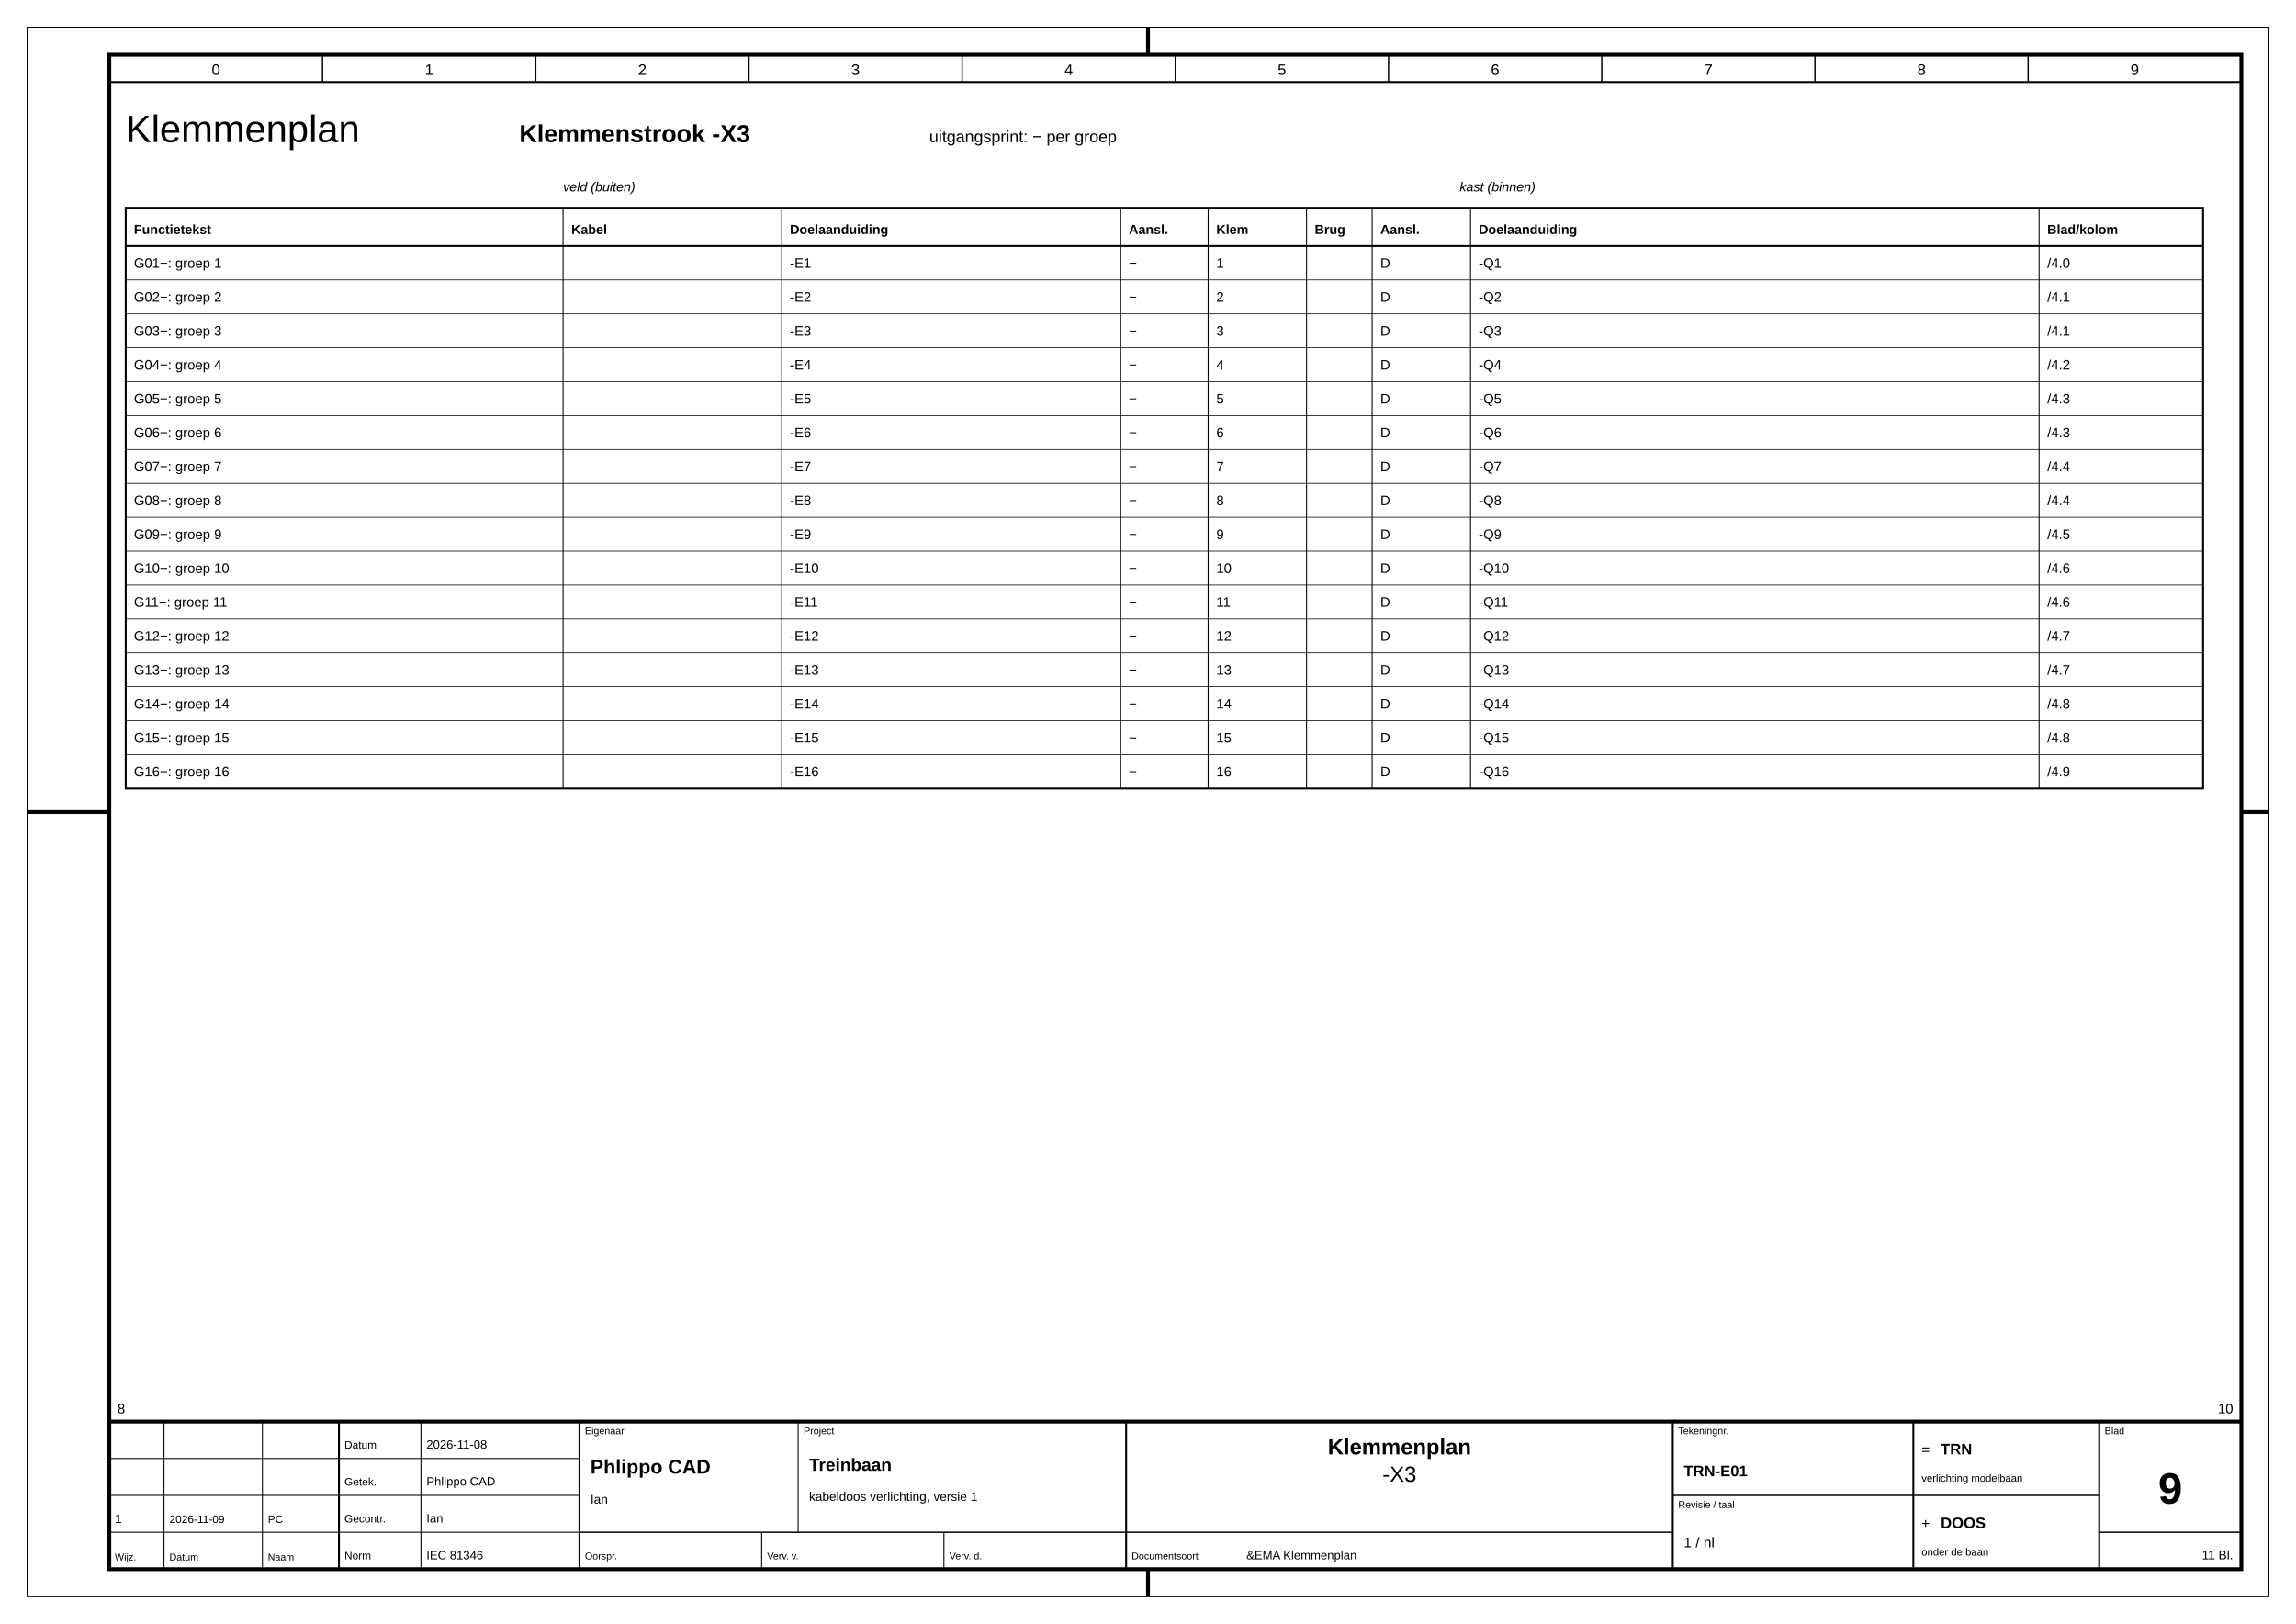
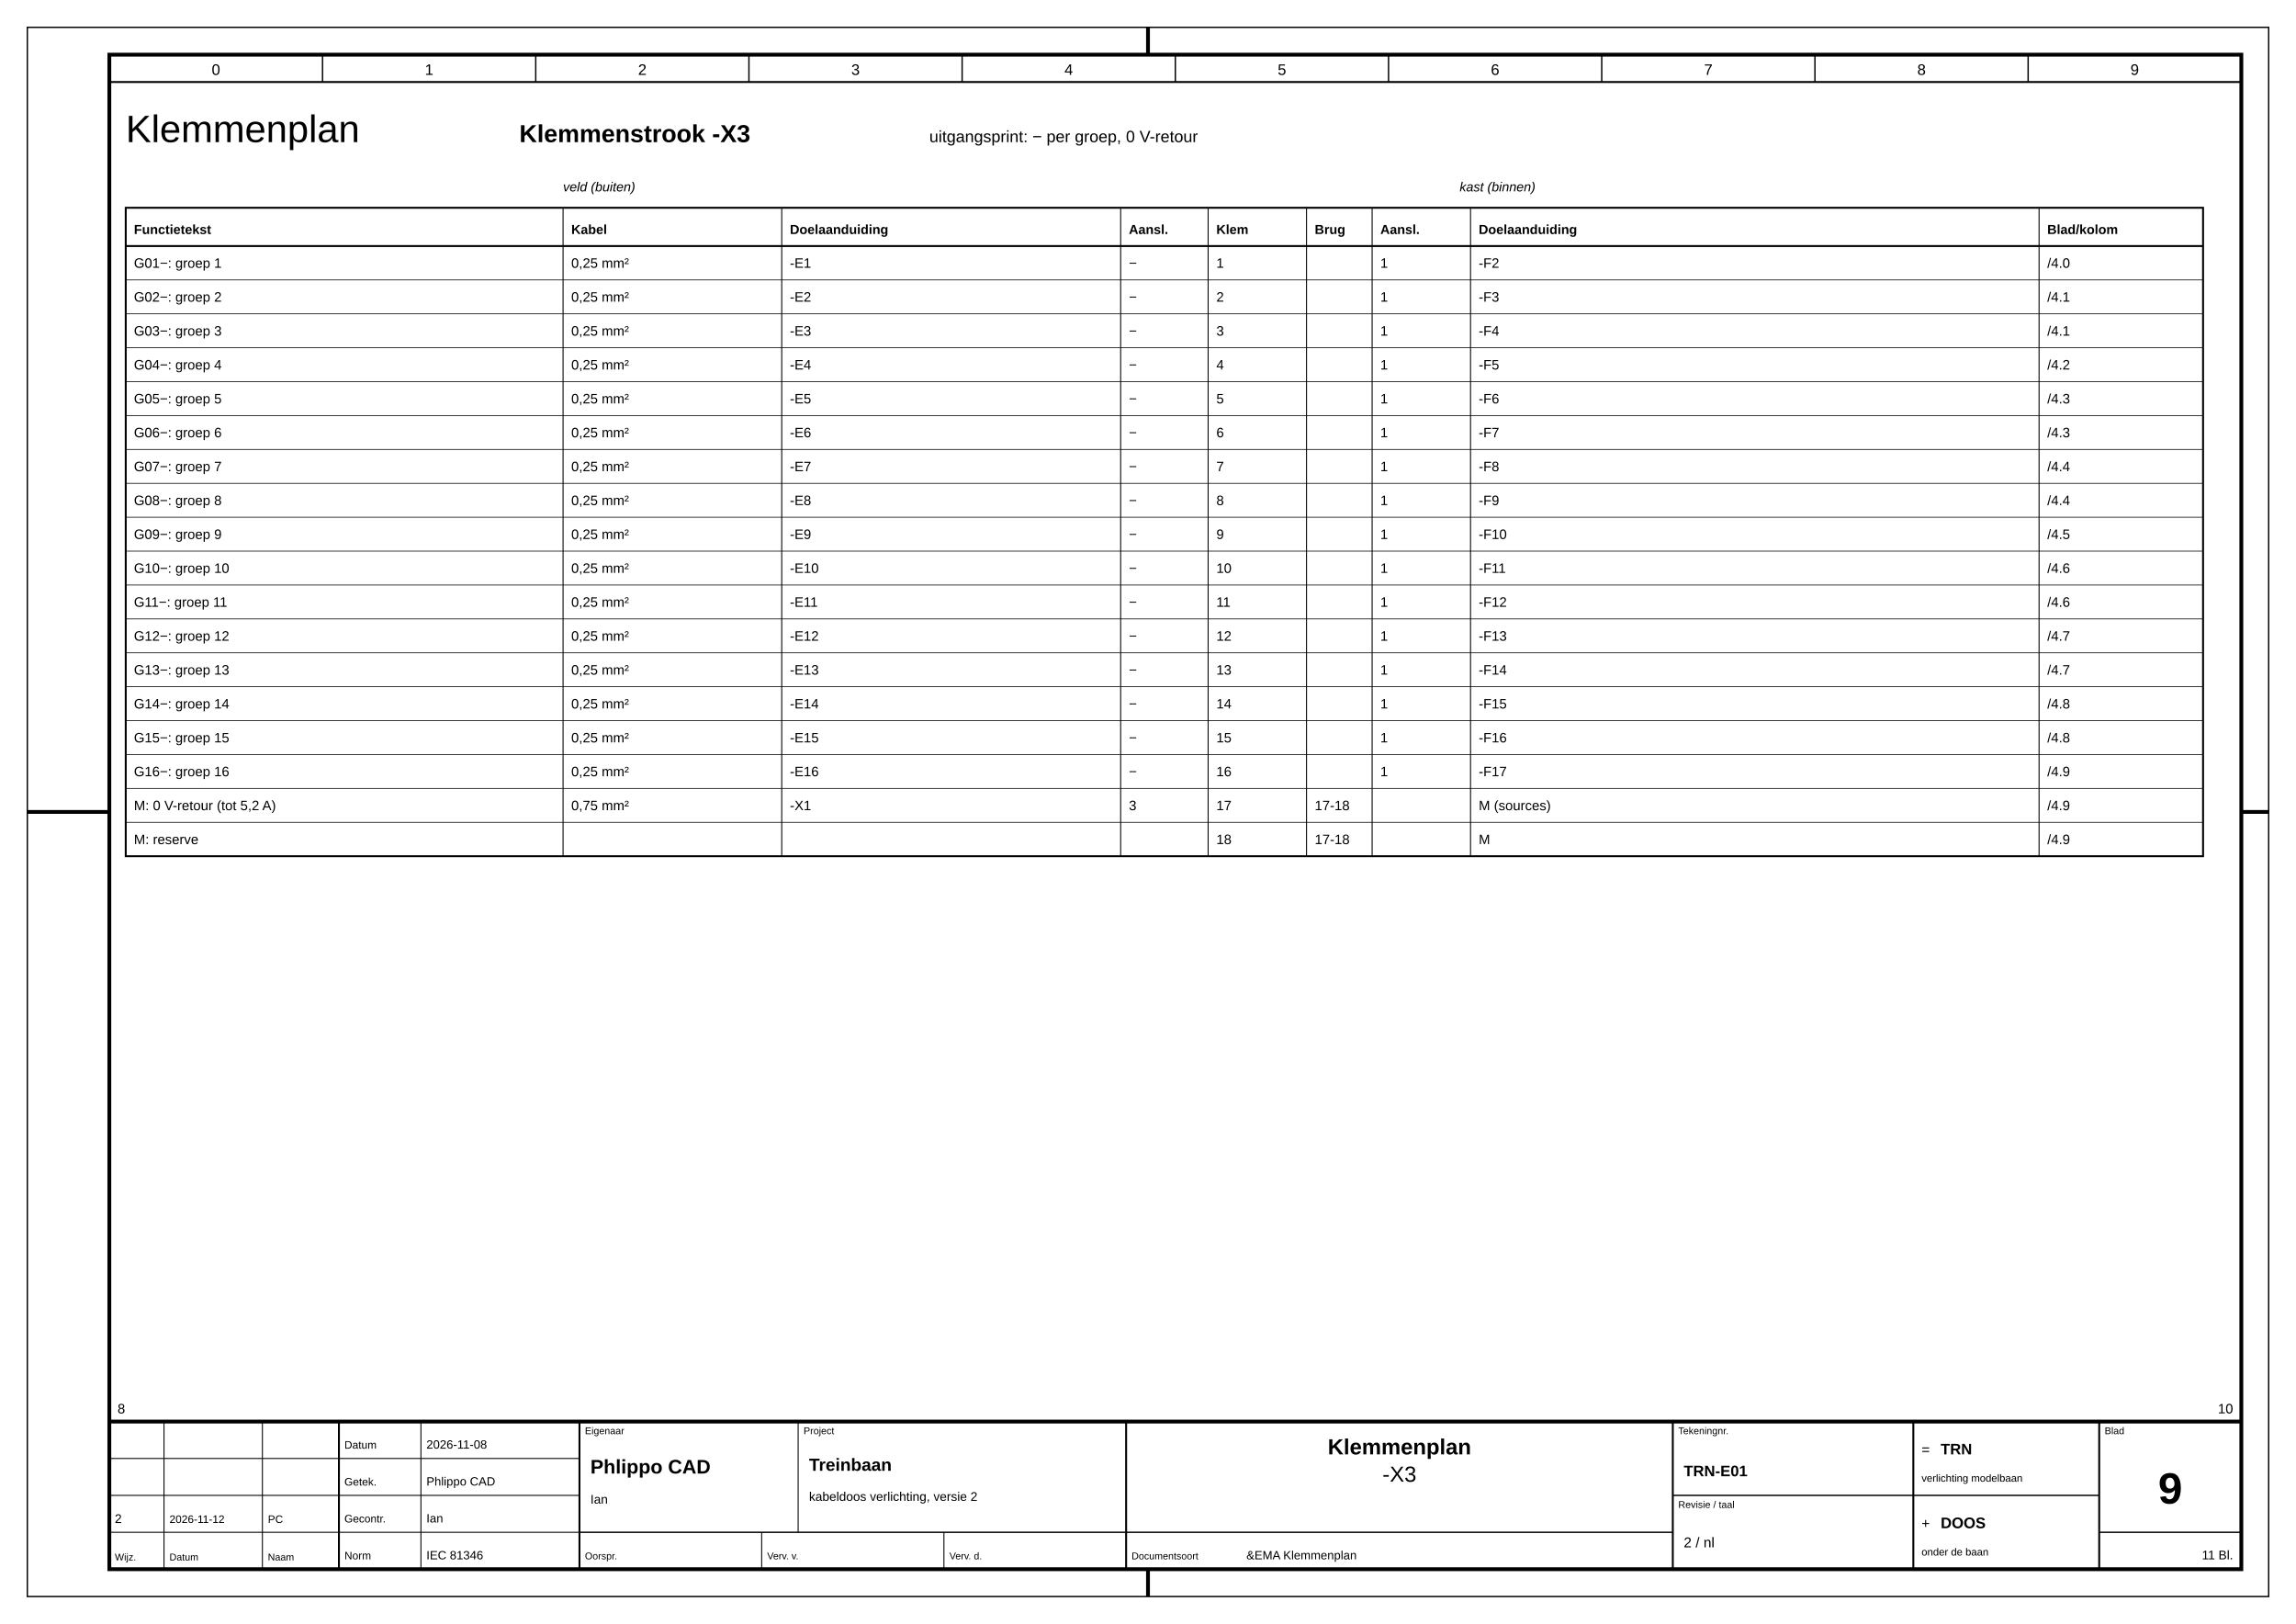
<svg xmlns="http://www.w3.org/2000/svg" viewBox="0 0 420 297" width="420mm" height="297mm" font-family="Arial, Helvetica, sans-serif">
  <rect width="420" height="297" fill="#fff" />
  <rect x="5" y="5" width="410" height="287" fill="none" stroke="#000" stroke-width="0.25" />
  <rect x="20" y="10" width="390" height="277" fill="none" stroke="#000" stroke-width="0.7" />
  <polyline points="210,5 210,10" fill="none" stroke="#000" stroke-width="0.7" />
  <polyline points="210,287 210,292" fill="none" stroke="#000" stroke-width="0.7" />
  <polyline points="5,148.5 20,148.5" fill="none" stroke="#000" stroke-width="0.7" />
  <polyline points="410,148.5 415,148.5" fill="none" stroke="#000" stroke-width="0.7" />
  <polyline points="20,15 410,15" fill="none" stroke="#000" stroke-width="0.35" />
  <text x="39.5" y="13.7" font-size="2.8" text-anchor="middle" fill="#000">0</text>
  <polyline points="59,10 59,15" fill="none" stroke="#000" stroke-width="0.25" />
  <text x="78.5" y="13.7" font-size="2.8" text-anchor="middle" fill="#000">1</text>
  <polyline points="98,10 98,15" fill="none" stroke="#000" stroke-width="0.25" />
  <text x="117.5" y="13.7" font-size="2.8" text-anchor="middle" fill="#000">2</text>
  <polyline points="137,10 137,15" fill="none" stroke="#000" stroke-width="0.25" />
  <text x="156.5" y="13.7" font-size="2.8" text-anchor="middle" fill="#000">3</text>
  <polyline points="176,10 176,15" fill="none" stroke="#000" stroke-width="0.25" />
  <text x="195.5" y="13.7" font-size="2.8" text-anchor="middle" fill="#000">4</text>
  <polyline points="215,10 215,15" fill="none" stroke="#000" stroke-width="0.25" />
  <text x="234.5" y="13.7" font-size="2.8" text-anchor="middle" fill="#000">5</text>
  <polyline points="254,10 254,15" fill="none" stroke="#000" stroke-width="0.25" />
  <text x="273.5" y="13.7" font-size="2.8" text-anchor="middle" fill="#000">6</text>
  <polyline points="293,10 293,15" fill="none" stroke="#000" stroke-width="0.25" />
  <text x="312.5" y="13.7" font-size="2.8" text-anchor="middle" fill="#000">7</text>
  <polyline points="332,10 332,15" fill="none" stroke="#000" stroke-width="0.25" />
  <text x="351.5" y="13.7" font-size="2.8" text-anchor="middle" fill="#000">8</text>
  <polyline points="371,10 371,15" fill="none" stroke="#000" stroke-width="0.25" />
  <text x="390.5" y="13.7" font-size="2.8" text-anchor="middle" fill="#000">9</text>
  <text x="21.5" y="258.5" font-size="2.5" text-anchor="start" fill="#000">8</text>
  <text x="408.5" y="258.5" font-size="2.5" text-anchor="end" fill="#000">10</text>
  <polyline points="20,260 410,260" fill="none" stroke="#000" stroke-width="0.7" />
  <polyline points="20,266.75 62,266.75" fill="none" stroke="#000" stroke-width="0.18" />
  <polyline points="20,273.5 62,273.5" fill="none" stroke="#000" stroke-width="0.18" />
  <polyline points="20,280.25 62,280.25" fill="none" stroke="#000" stroke-width="0.18" />
  <polyline points="30,260 30,287" fill="none" stroke="#000" stroke-width="0.18" />
  <polyline points="48,260 48,287" fill="none" stroke="#000" stroke-width="0.18" />
  <text x="21" y="285.4" font-size="1.8" text-anchor="start" fill="#000">Wijz.</text>
  <text x="31" y="285.4" font-size="1.8" text-anchor="start" fill="#000">Datum</text>
  <text x="49" y="285.4" font-size="1.8" text-anchor="start" fill="#000">Naam</text>
-   <text x="21" y="278.55" font-size="2.3" text-anchor="start" fill="#000">1</text>
-   <text x="31" y="278.55" font-size="2" text-anchor="start" fill="#000">2026-11-09</text>
+   <text x="21" y="278.55" font-size="2.3" text-anchor="start" fill="#000">2</text>
+   <text x="31" y="278.55" font-size="2" text-anchor="start" fill="#000">2026-11-12</text>
  <text x="49" y="278.55" font-size="2" text-anchor="start" fill="#000">PC</text>
  <polyline points="62,260 62,287" fill="none" stroke="#000" stroke-width="0.35" />
  <polyline points="62,266.75 106,266.75" fill="none" stroke="#000" stroke-width="0.18" />
  <polyline points="62,273.5 106,273.5" fill="none" stroke="#000" stroke-width="0.18" />
  <polyline points="62,280.25 106,280.25" fill="none" stroke="#000" stroke-width="0.18" />
  <polyline points="77,260 77,287" fill="none" stroke="#000" stroke-width="0.18" />
  <text x="63" y="264.95" font-size="2" text-anchor="start" fill="#000">Datum</text>
  <text x="78" y="264.95" font-size="2.2" text-anchor="start" fill="#000">2026-11-08</text>
  <text x="63" y="271.7" font-size="2" text-anchor="start" fill="#000">Getek.</text>
  <text x="78" y="271.7" font-size="2.2" text-anchor="start" fill="#000">Phlippo CAD</text>
  <text x="63" y="278.45" font-size="2" text-anchor="start" fill="#000">Gecontr.</text>
  <text x="78" y="278.45" font-size="2.2" text-anchor="start" fill="#000">Ian</text>
  <text x="63" y="285.2" font-size="2" text-anchor="start" fill="#000">Norm</text>
  <text x="78" y="285.2" font-size="2.2" text-anchor="start" fill="#000">IEC 81346</text>
  <polyline points="106,260 106,287" fill="none" stroke="#000" stroke-width="0.35" />
  <polyline points="106,280.25 206,280.25" fill="none" stroke="#000" stroke-width="0.25" />
  <polyline points="146,260 146,280.25" fill="none" stroke="#000" stroke-width="0.18" />
  <text x="107" y="262.3" font-size="1.8" text-anchor="start" fill="#000">Eigenaar</text>
  <text x="108" y="269.5" font-size="3.6" text-anchor="start" fill="#000" font-weight="700">Phlippo CAD</text>
  <text x="108" y="275" font-size="2.3" text-anchor="start" fill="#000">Ian</text>
  <text x="147" y="262.3" font-size="1.8" text-anchor="start" fill="#000">Project</text>
  <text x="148" y="269" font-size="3.2" text-anchor="start" fill="#000" font-weight="700">Treinbaan</text>
-   <text x="148" y="274.5" font-size="2.3" text-anchor="start" fill="#000">kabeldoos verlichting, versie 1</text>
+   <text x="148" y="274.5" font-size="2.3" text-anchor="start" fill="#000">kabeldoos verlichting, versie 2</text>
  <text x="107" y="285.2" font-size="1.8" text-anchor="start" fill="#000">Oorspr.</text>
  <text x="118" y="285.2" font-size="2" text-anchor="start" fill="#000" />
  <polyline points="139.33,280.25 139.33,287" fill="none" stroke="#000" stroke-width="0.18" />
  <text x="140.33" y="285.2" font-size="1.8" text-anchor="start" fill="#000">Verv. v.</text>
  <text x="151.33" y="285.2" font-size="2" text-anchor="start" fill="#000" />
  <polyline points="172.67,280.25 172.67,287" fill="none" stroke="#000" stroke-width="0.18" />
  <text x="173.67" y="285.2" font-size="1.8" text-anchor="start" fill="#000">Verv. d.</text>
  <text x="184.67" y="285.2" font-size="2" text-anchor="start" fill="#000" />
  <polyline points="206,260 206,287" fill="none" stroke="#000" stroke-width="0.35" />
  <polyline points="206,280.25 306,280.25" fill="none" stroke="#000" stroke-width="0.25" />
  <text x="256" y="266" font-size="4" text-anchor="middle" fill="#000" font-weight="700">Klemmenplan</text>
  <text x="256" y="271" font-size="4" text-anchor="middle" fill="#000">-X3</text>
  <text x="207" y="285.2" font-size="1.8" text-anchor="start" fill="#000">Documentsoort</text>
  <text x="228" y="285.2" font-size="2.2" text-anchor="start" fill="#000">&amp;EMA  Klemmenplan</text>
  <polyline points="306,260 306,287" fill="none" stroke="#000" stroke-width="0.35" />
  <polyline points="306,273.5 350,273.5" fill="none" stroke="#000" stroke-width="0.25" />
  <text x="307" y="262.3" font-size="1.8" text-anchor="start" fill="#000">Tekeningnr.</text>
  <text x="308" y="270" font-size="2.8" text-anchor="start" fill="#000" font-weight="700">TRN-E01</text>
  <text x="307" y="275.8" font-size="1.8" text-anchor="start" fill="#000">Revisie / taal</text>
-   <text x="308" y="283" font-size="2.6" text-anchor="start" fill="#000">1 / nl</text>
+   <text x="308" y="283" font-size="2.6" text-anchor="start" fill="#000">2 / nl</text>
  <polyline points="350,260 350,287" fill="none" stroke="#000" stroke-width="0.35" />
  <polyline points="350,273.5 384,273.5" fill="none" stroke="#000" stroke-width="0.25" />
  <text x="351.5" y="266" font-size="2.6" text-anchor="start" fill="#000">=</text>
  <text x="355" y="266" font-size="2.8" text-anchor="start" fill="#000" font-weight="700">TRN</text>
  <text x="351.5" y="271" font-size="1.9" text-anchor="start" fill="#000">verlichting modelbaan</text>
  <text x="351.5" y="279.5" font-size="2.6" text-anchor="start" fill="#000">+</text>
  <text x="355" y="279.5" font-size="2.8" text-anchor="start" fill="#000" font-weight="700">DOOS</text>
  <text x="351.5" y="284.5" font-size="1.9" text-anchor="start" fill="#000">onder de baan</text>
  <polyline points="384,260 384,287" fill="none" stroke="#000" stroke-width="0.35" />
  <polyline points="384,280.25 410,280.25" fill="none" stroke="#000" stroke-width="0.25" />
  <text x="385" y="262.3" font-size="1.8" text-anchor="start" fill="#000">Blad</text>
  <text x="397" y="275" font-size="8" text-anchor="middle" fill="#000" font-weight="700">9</text>
  <text x="408.5" y="285.2" font-size="2.3" text-anchor="end" fill="#000">11 Bl.</text>
  <text x="23" y="26" font-size="7" text-anchor="start" fill="#000">Klemmenplan</text>
  <text x="95" y="26" font-size="4.5" text-anchor="start" fill="#000" font-weight="700">Klemmenstrook -X3</text>
-   <text x="170" y="26" font-size="3" text-anchor="start" fill="#000">uitgangsprint: − per groep</text>
+   <text x="170" y="26" font-size="3" text-anchor="start" fill="#000">uitgangsprint: − per groep, 0 V-retour</text>
  <text x="103" y="35" font-size="2.4" text-anchor="start" fill="#000" font-style="italic">veld (buiten)</text>
  <text x="267" y="35" font-size="2.4" text-anchor="start" fill="#000" font-style="italic">kast (binnen)</text>
-   <rect x="23" y="38" width="380" height="106.2" fill="none" stroke="#000" stroke-width="0.35" />
+   <rect x="23" y="38" width="380" height="118.6" fill="none" stroke="#000" stroke-width="0.35" />
  <polyline points="23,45 403,45" fill="none" stroke="#000" stroke-width="0.35" />
  <text x="24.5" y="42.8" font-size="2.4" text-anchor="start" fill="#000" font-weight="700">Functietekst</text>
  <text x="104.5" y="42.8" font-size="2.4" text-anchor="start" fill="#000" font-weight="700">Kabel</text>
-   <polyline points="103,38 103,144.2" fill="none" stroke="#000" stroke-width="0.18" />
+   <polyline points="103,38 103,156.6" fill="none" stroke="#000" stroke-width="0.18" />
  <text x="144.5" y="42.8" font-size="2.4" text-anchor="start" fill="#000" font-weight="700">Doelaanduiding</text>
-   <polyline points="143,38 143,144.2" fill="none" stroke="#000" stroke-width="0.18" />
+   <polyline points="143,38 143,156.6" fill="none" stroke="#000" stroke-width="0.18" />
  <text x="206.5" y="42.8" font-size="2.4" text-anchor="start" fill="#000" font-weight="700">Aansl.</text>
-   <polyline points="205,38 205,144.2" fill="none" stroke="#000" stroke-width="0.18" />
+   <polyline points="205,38 205,156.6" fill="none" stroke="#000" stroke-width="0.18" />
  <text x="222.5" y="42.8" font-size="2.4" text-anchor="start" fill="#000" font-weight="700">Klem</text>
-   <polyline points="221,38 221,144.2" fill="none" stroke="#000" stroke-width="0.18" />
+   <polyline points="221,38 221,156.6" fill="none" stroke="#000" stroke-width="0.18" />
  <text x="240.5" y="42.8" font-size="2.4" text-anchor="start" fill="#000" font-weight="700">Brug</text>
-   <polyline points="239,38 239,144.2" fill="none" stroke="#000" stroke-width="0.18" />
+   <polyline points="239,38 239,156.6" fill="none" stroke="#000" stroke-width="0.18" />
  <text x="252.5" y="42.8" font-size="2.4" text-anchor="start" fill="#000" font-weight="700">Aansl.</text>
-   <polyline points="251,38 251,144.2" fill="none" stroke="#000" stroke-width="0.18" />
+   <polyline points="251,38 251,156.6" fill="none" stroke="#000" stroke-width="0.18" />
  <text x="270.5" y="42.8" font-size="2.4" text-anchor="start" fill="#000" font-weight="700">Doelaanduiding</text>
-   <polyline points="269,38 269,144.2" fill="none" stroke="#000" stroke-width="0.18" />
+   <polyline points="269,38 269,156.6" fill="none" stroke="#000" stroke-width="0.18" />
  <text x="374.5" y="42.8" font-size="2.4" text-anchor="start" fill="#000" font-weight="700">Blad/kolom</text>
-   <polyline points="373,38 373,144.2" fill="none" stroke="#000" stroke-width="0.18" />
+   <polyline points="373,38 373,156.6" fill="none" stroke="#000" stroke-width="0.18" />
  <polyline points="23,51.2 403,51.2" fill="none" stroke="#000" stroke-width="0.13" />
  <text x="24.5" y="48.98" font-size="2.5" text-anchor="start" fill="#000">G01−: groep 1</text>
-   <text x="104.5" y="48.98" font-size="2.5" text-anchor="start" fill="#000" />
+   <text x="104.5" y="48.98" font-size="2.5" text-anchor="start" fill="#000">0,25 mm²</text>
  <text x="144.5" y="48.98" font-size="2.5" text-anchor="start" fill="#000">-E1</text>
  <text x="206.5" y="48.98" font-size="2.5" text-anchor="start" fill="#000">−</text>
  <text x="222.5" y="48.98" font-size="2.5" text-anchor="start" fill="#000">1</text>
  <text x="240.5" y="48.98" font-size="2.5" text-anchor="start" fill="#000" />
-   <text x="252.5" y="48.98" font-size="2.5" text-anchor="start" fill="#000">D</text>
-   <text x="270.5" y="48.98" font-size="2.5" text-anchor="start" fill="#000">-Q1</text>
+   <text x="252.5" y="48.98" font-size="2.5" text-anchor="start" fill="#000">1</text>
+   <text x="270.5" y="48.98" font-size="2.5" text-anchor="start" fill="#000">-F2</text>
  <text x="374.5" y="48.98" font-size="2.5" text-anchor="start" fill="#000">/4.0</text>
  <polyline points="23,57.4 403,57.4" fill="none" stroke="#000" stroke-width="0.13" />
  <text x="24.5" y="55.17" font-size="2.5" text-anchor="start" fill="#000">G02−: groep 2</text>
-   <text x="104.5" y="55.17" font-size="2.5" text-anchor="start" fill="#000" />
+   <text x="104.5" y="55.17" font-size="2.5" text-anchor="start" fill="#000">0,25 mm²</text>
  <text x="144.5" y="55.17" font-size="2.5" text-anchor="start" fill="#000">-E2</text>
  <text x="206.5" y="55.17" font-size="2.5" text-anchor="start" fill="#000">−</text>
  <text x="222.5" y="55.17" font-size="2.5" text-anchor="start" fill="#000">2</text>
  <text x="240.5" y="55.17" font-size="2.5" text-anchor="start" fill="#000" />
-   <text x="252.5" y="55.17" font-size="2.5" text-anchor="start" fill="#000">D</text>
-   <text x="270.5" y="55.17" font-size="2.5" text-anchor="start" fill="#000">-Q2</text>
+   <text x="252.5" y="55.17" font-size="2.5" text-anchor="start" fill="#000">1</text>
+   <text x="270.5" y="55.17" font-size="2.5" text-anchor="start" fill="#000">-F3</text>
  <text x="374.5" y="55.17" font-size="2.5" text-anchor="start" fill="#000">/4.1</text>
  <polyline points="23,63.6 403,63.6" fill="none" stroke="#000" stroke-width="0.13" />
  <text x="24.5" y="61.38" font-size="2.5" text-anchor="start" fill="#000">G03−: groep 3</text>
-   <text x="104.5" y="61.38" font-size="2.5" text-anchor="start" fill="#000" />
+   <text x="104.5" y="61.38" font-size="2.5" text-anchor="start" fill="#000">0,25 mm²</text>
  <text x="144.5" y="61.38" font-size="2.5" text-anchor="start" fill="#000">-E3</text>
  <text x="206.5" y="61.38" font-size="2.5" text-anchor="start" fill="#000">−</text>
  <text x="222.5" y="61.38" font-size="2.5" text-anchor="start" fill="#000">3</text>
  <text x="240.5" y="61.38" font-size="2.5" text-anchor="start" fill="#000" />
-   <text x="252.5" y="61.38" font-size="2.5" text-anchor="start" fill="#000">D</text>
-   <text x="270.5" y="61.38" font-size="2.5" text-anchor="start" fill="#000">-Q3</text>
+   <text x="252.5" y="61.38" font-size="2.5" text-anchor="start" fill="#000">1</text>
+   <text x="270.5" y="61.38" font-size="2.5" text-anchor="start" fill="#000">-F4</text>
  <text x="374.5" y="61.38" font-size="2.5" text-anchor="start" fill="#000">/4.1</text>
  <polyline points="23,69.8 403,69.8" fill="none" stroke="#000" stroke-width="0.13" />
  <text x="24.5" y="67.58" font-size="2.5" text-anchor="start" fill="#000">G04−: groep 4</text>
-   <text x="104.5" y="67.58" font-size="2.5" text-anchor="start" fill="#000" />
+   <text x="104.5" y="67.58" font-size="2.5" text-anchor="start" fill="#000">0,25 mm²</text>
  <text x="144.5" y="67.58" font-size="2.5" text-anchor="start" fill="#000">-E4</text>
  <text x="206.5" y="67.58" font-size="2.5" text-anchor="start" fill="#000">−</text>
  <text x="222.5" y="67.58" font-size="2.5" text-anchor="start" fill="#000">4</text>
  <text x="240.5" y="67.58" font-size="2.5" text-anchor="start" fill="#000" />
-   <text x="252.5" y="67.58" font-size="2.5" text-anchor="start" fill="#000">D</text>
-   <text x="270.5" y="67.58" font-size="2.5" text-anchor="start" fill="#000">-Q4</text>
+   <text x="252.5" y="67.58" font-size="2.5" text-anchor="start" fill="#000">1</text>
+   <text x="270.5" y="67.58" font-size="2.5" text-anchor="start" fill="#000">-F5</text>
  <text x="374.5" y="67.58" font-size="2.5" text-anchor="start" fill="#000">/4.2</text>
  <polyline points="23,76 403,76" fill="none" stroke="#000" stroke-width="0.13" />
  <text x="24.5" y="73.78" font-size="2.5" text-anchor="start" fill="#000">G05−: groep 5</text>
-   <text x="104.5" y="73.78" font-size="2.5" text-anchor="start" fill="#000" />
+   <text x="104.5" y="73.78" font-size="2.5" text-anchor="start" fill="#000">0,25 mm²</text>
  <text x="144.5" y="73.78" font-size="2.5" text-anchor="start" fill="#000">-E5</text>
  <text x="206.5" y="73.78" font-size="2.5" text-anchor="start" fill="#000">−</text>
  <text x="222.5" y="73.78" font-size="2.5" text-anchor="start" fill="#000">5</text>
  <text x="240.5" y="73.78" font-size="2.5" text-anchor="start" fill="#000" />
-   <text x="252.5" y="73.78" font-size="2.5" text-anchor="start" fill="#000">D</text>
-   <text x="270.5" y="73.78" font-size="2.5" text-anchor="start" fill="#000">-Q5</text>
+   <text x="252.5" y="73.78" font-size="2.5" text-anchor="start" fill="#000">1</text>
+   <text x="270.5" y="73.78" font-size="2.5" text-anchor="start" fill="#000">-F6</text>
  <text x="374.5" y="73.78" font-size="2.5" text-anchor="start" fill="#000">/4.3</text>
  <polyline points="23,82.2 403,82.2" fill="none" stroke="#000" stroke-width="0.13" />
  <text x="24.5" y="79.98" font-size="2.5" text-anchor="start" fill="#000">G06−: groep 6</text>
-   <text x="104.5" y="79.98" font-size="2.5" text-anchor="start" fill="#000" />
+   <text x="104.5" y="79.98" font-size="2.5" text-anchor="start" fill="#000">0,25 mm²</text>
  <text x="144.5" y="79.98" font-size="2.5" text-anchor="start" fill="#000">-E6</text>
  <text x="206.5" y="79.98" font-size="2.5" text-anchor="start" fill="#000">−</text>
  <text x="222.5" y="79.98" font-size="2.5" text-anchor="start" fill="#000">6</text>
  <text x="240.5" y="79.98" font-size="2.5" text-anchor="start" fill="#000" />
-   <text x="252.5" y="79.98" font-size="2.5" text-anchor="start" fill="#000">D</text>
-   <text x="270.5" y="79.98" font-size="2.5" text-anchor="start" fill="#000">-Q6</text>
+   <text x="252.5" y="79.98" font-size="2.5" text-anchor="start" fill="#000">1</text>
+   <text x="270.5" y="79.98" font-size="2.5" text-anchor="start" fill="#000">-F7</text>
  <text x="374.5" y="79.98" font-size="2.5" text-anchor="start" fill="#000">/4.3</text>
  <polyline points="23,88.4 403,88.4" fill="none" stroke="#000" stroke-width="0.13" />
  <text x="24.5" y="86.18" font-size="2.5" text-anchor="start" fill="#000">G07−: groep 7</text>
-   <text x="104.5" y="86.18" font-size="2.5" text-anchor="start" fill="#000" />
+   <text x="104.5" y="86.18" font-size="2.5" text-anchor="start" fill="#000">0,25 mm²</text>
  <text x="144.5" y="86.18" font-size="2.5" text-anchor="start" fill="#000">-E7</text>
  <text x="206.5" y="86.18" font-size="2.5" text-anchor="start" fill="#000">−</text>
  <text x="222.5" y="86.18" font-size="2.5" text-anchor="start" fill="#000">7</text>
  <text x="240.5" y="86.18" font-size="2.5" text-anchor="start" fill="#000" />
-   <text x="252.5" y="86.18" font-size="2.5" text-anchor="start" fill="#000">D</text>
-   <text x="270.5" y="86.18" font-size="2.5" text-anchor="start" fill="#000">-Q7</text>
+   <text x="252.5" y="86.18" font-size="2.5" text-anchor="start" fill="#000">1</text>
+   <text x="270.5" y="86.18" font-size="2.5" text-anchor="start" fill="#000">-F8</text>
  <text x="374.5" y="86.18" font-size="2.5" text-anchor="start" fill="#000">/4.4</text>
  <polyline points="23,94.6 403,94.6" fill="none" stroke="#000" stroke-width="0.13" />
  <text x="24.5" y="92.38" font-size="2.5" text-anchor="start" fill="#000">G08−: groep 8</text>
-   <text x="104.5" y="92.38" font-size="2.5" text-anchor="start" fill="#000" />
+   <text x="104.5" y="92.38" font-size="2.5" text-anchor="start" fill="#000">0,25 mm²</text>
  <text x="144.5" y="92.38" font-size="2.5" text-anchor="start" fill="#000">-E8</text>
  <text x="206.5" y="92.38" font-size="2.5" text-anchor="start" fill="#000">−</text>
  <text x="222.5" y="92.38" font-size="2.5" text-anchor="start" fill="#000">8</text>
  <text x="240.5" y="92.38" font-size="2.5" text-anchor="start" fill="#000" />
-   <text x="252.5" y="92.38" font-size="2.5" text-anchor="start" fill="#000">D</text>
-   <text x="270.5" y="92.38" font-size="2.5" text-anchor="start" fill="#000">-Q8</text>
+   <text x="252.5" y="92.38" font-size="2.5" text-anchor="start" fill="#000">1</text>
+   <text x="270.5" y="92.38" font-size="2.5" text-anchor="start" fill="#000">-F9</text>
  <text x="374.5" y="92.38" font-size="2.5" text-anchor="start" fill="#000">/4.4</text>
  <polyline points="23,100.8 403,100.8" fill="none" stroke="#000" stroke-width="0.13" />
  <text x="24.5" y="98.58" font-size="2.5" text-anchor="start" fill="#000">G09−: groep 9</text>
-   <text x="104.5" y="98.58" font-size="2.5" text-anchor="start" fill="#000" />
+   <text x="104.5" y="98.58" font-size="2.5" text-anchor="start" fill="#000">0,25 mm²</text>
  <text x="144.5" y="98.58" font-size="2.5" text-anchor="start" fill="#000">-E9</text>
  <text x="206.5" y="98.58" font-size="2.5" text-anchor="start" fill="#000">−</text>
  <text x="222.5" y="98.58" font-size="2.5" text-anchor="start" fill="#000">9</text>
  <text x="240.5" y="98.58" font-size="2.5" text-anchor="start" fill="#000" />
-   <text x="252.5" y="98.58" font-size="2.5" text-anchor="start" fill="#000">D</text>
-   <text x="270.5" y="98.58" font-size="2.5" text-anchor="start" fill="#000">-Q9</text>
+   <text x="252.5" y="98.58" font-size="2.5" text-anchor="start" fill="#000">1</text>
+   <text x="270.5" y="98.58" font-size="2.5" text-anchor="start" fill="#000">-F10</text>
  <text x="374.5" y="98.58" font-size="2.5" text-anchor="start" fill="#000">/4.5</text>
  <polyline points="23,107 403,107" fill="none" stroke="#000" stroke-width="0.13" />
  <text x="24.5" y="104.78" font-size="2.5" text-anchor="start" fill="#000">G10−: groep 10</text>
-   <text x="104.5" y="104.78" font-size="2.5" text-anchor="start" fill="#000" />
+   <text x="104.5" y="104.78" font-size="2.5" text-anchor="start" fill="#000">0,25 mm²</text>
  <text x="144.5" y="104.78" font-size="2.5" text-anchor="start" fill="#000">-E10</text>
  <text x="206.5" y="104.78" font-size="2.5" text-anchor="start" fill="#000">−</text>
  <text x="222.5" y="104.78" font-size="2.5" text-anchor="start" fill="#000">10</text>
  <text x="240.5" y="104.78" font-size="2.5" text-anchor="start" fill="#000" />
-   <text x="252.5" y="104.78" font-size="2.5" text-anchor="start" fill="#000">D</text>
-   <text x="270.5" y="104.78" font-size="2.5" text-anchor="start" fill="#000">-Q10</text>
+   <text x="252.5" y="104.78" font-size="2.5" text-anchor="start" fill="#000">1</text>
+   <text x="270.5" y="104.78" font-size="2.5" text-anchor="start" fill="#000">-F11</text>
  <text x="374.5" y="104.78" font-size="2.5" text-anchor="start" fill="#000">/4.6</text>
  <polyline points="23,113.2 403,113.2" fill="none" stroke="#000" stroke-width="0.13" />
  <text x="24.5" y="110.98" font-size="2.5" text-anchor="start" fill="#000">G11−: groep 11</text>
-   <text x="104.5" y="110.98" font-size="2.5" text-anchor="start" fill="#000" />
+   <text x="104.5" y="110.98" font-size="2.5" text-anchor="start" fill="#000">0,25 mm²</text>
  <text x="144.5" y="110.98" font-size="2.5" text-anchor="start" fill="#000">-E11</text>
  <text x="206.5" y="110.98" font-size="2.5" text-anchor="start" fill="#000">−</text>
  <text x="222.5" y="110.98" font-size="2.5" text-anchor="start" fill="#000">11</text>
  <text x="240.5" y="110.98" font-size="2.5" text-anchor="start" fill="#000" />
-   <text x="252.5" y="110.98" font-size="2.5" text-anchor="start" fill="#000">D</text>
-   <text x="270.5" y="110.98" font-size="2.5" text-anchor="start" fill="#000">-Q11</text>
+   <text x="252.5" y="110.98" font-size="2.5" text-anchor="start" fill="#000">1</text>
+   <text x="270.5" y="110.98" font-size="2.5" text-anchor="start" fill="#000">-F12</text>
  <text x="374.5" y="110.98" font-size="2.5" text-anchor="start" fill="#000">/4.6</text>
  <polyline points="23,119.4 403,119.4" fill="none" stroke="#000" stroke-width="0.13" />
  <text x="24.5" y="117.18" font-size="2.5" text-anchor="start" fill="#000">G12−: groep 12</text>
-   <text x="104.5" y="117.18" font-size="2.5" text-anchor="start" fill="#000" />
+   <text x="104.5" y="117.18" font-size="2.5" text-anchor="start" fill="#000">0,25 mm²</text>
  <text x="144.5" y="117.18" font-size="2.5" text-anchor="start" fill="#000">-E12</text>
  <text x="206.5" y="117.18" font-size="2.5" text-anchor="start" fill="#000">−</text>
  <text x="222.5" y="117.18" font-size="2.5" text-anchor="start" fill="#000">12</text>
  <text x="240.5" y="117.18" font-size="2.5" text-anchor="start" fill="#000" />
-   <text x="252.5" y="117.18" font-size="2.5" text-anchor="start" fill="#000">D</text>
-   <text x="270.5" y="117.18" font-size="2.5" text-anchor="start" fill="#000">-Q12</text>
+   <text x="252.5" y="117.18" font-size="2.5" text-anchor="start" fill="#000">1</text>
+   <text x="270.5" y="117.18" font-size="2.5" text-anchor="start" fill="#000">-F13</text>
  <text x="374.5" y="117.18" font-size="2.5" text-anchor="start" fill="#000">/4.7</text>
  <polyline points="23,125.6 403,125.6" fill="none" stroke="#000" stroke-width="0.13" />
  <text x="24.5" y="123.38" font-size="2.5" text-anchor="start" fill="#000">G13−: groep 13</text>
-   <text x="104.5" y="123.38" font-size="2.5" text-anchor="start" fill="#000" />
+   <text x="104.5" y="123.38" font-size="2.5" text-anchor="start" fill="#000">0,25 mm²</text>
  <text x="144.5" y="123.38" font-size="2.5" text-anchor="start" fill="#000">-E13</text>
  <text x="206.5" y="123.38" font-size="2.5" text-anchor="start" fill="#000">−</text>
  <text x="222.5" y="123.38" font-size="2.5" text-anchor="start" fill="#000">13</text>
  <text x="240.5" y="123.38" font-size="2.5" text-anchor="start" fill="#000" />
-   <text x="252.5" y="123.38" font-size="2.5" text-anchor="start" fill="#000">D</text>
-   <text x="270.5" y="123.38" font-size="2.5" text-anchor="start" fill="#000">-Q13</text>
+   <text x="252.5" y="123.38" font-size="2.5" text-anchor="start" fill="#000">1</text>
+   <text x="270.5" y="123.38" font-size="2.5" text-anchor="start" fill="#000">-F14</text>
  <text x="374.5" y="123.38" font-size="2.5" text-anchor="start" fill="#000">/4.7</text>
  <polyline points="23,131.8 403,131.8" fill="none" stroke="#000" stroke-width="0.13" />
  <text x="24.5" y="129.58" font-size="2.5" text-anchor="start" fill="#000">G14−: groep 14</text>
-   <text x="104.5" y="129.58" font-size="2.5" text-anchor="start" fill="#000" />
+   <text x="104.5" y="129.58" font-size="2.5" text-anchor="start" fill="#000">0,25 mm²</text>
  <text x="144.5" y="129.58" font-size="2.5" text-anchor="start" fill="#000">-E14</text>
  <text x="206.5" y="129.58" font-size="2.5" text-anchor="start" fill="#000">−</text>
  <text x="222.5" y="129.58" font-size="2.5" text-anchor="start" fill="#000">14</text>
  <text x="240.5" y="129.58" font-size="2.5" text-anchor="start" fill="#000" />
-   <text x="252.5" y="129.58" font-size="2.5" text-anchor="start" fill="#000">D</text>
-   <text x="270.5" y="129.58" font-size="2.5" text-anchor="start" fill="#000">-Q14</text>
+   <text x="252.5" y="129.58" font-size="2.5" text-anchor="start" fill="#000">1</text>
+   <text x="270.5" y="129.58" font-size="2.5" text-anchor="start" fill="#000">-F15</text>
  <text x="374.5" y="129.58" font-size="2.5" text-anchor="start" fill="#000">/4.8</text>
  <polyline points="23,138 403,138" fill="none" stroke="#000" stroke-width="0.13" />
  <text x="24.5" y="135.78" font-size="2.5" text-anchor="start" fill="#000">G15−: groep 15</text>
-   <text x="104.5" y="135.78" font-size="2.5" text-anchor="start" fill="#000" />
+   <text x="104.5" y="135.78" font-size="2.5" text-anchor="start" fill="#000">0,25 mm²</text>
  <text x="144.5" y="135.78" font-size="2.5" text-anchor="start" fill="#000">-E15</text>
  <text x="206.5" y="135.78" font-size="2.5" text-anchor="start" fill="#000">−</text>
  <text x="222.5" y="135.78" font-size="2.5" text-anchor="start" fill="#000">15</text>
  <text x="240.5" y="135.78" font-size="2.5" text-anchor="start" fill="#000" />
-   <text x="252.5" y="135.78" font-size="2.5" text-anchor="start" fill="#000">D</text>
-   <text x="270.5" y="135.78" font-size="2.5" text-anchor="start" fill="#000">-Q15</text>
+   <text x="252.5" y="135.78" font-size="2.5" text-anchor="start" fill="#000">1</text>
+   <text x="270.5" y="135.78" font-size="2.5" text-anchor="start" fill="#000">-F16</text>
  <text x="374.5" y="135.78" font-size="2.5" text-anchor="start" fill="#000">/4.8</text>
+   <polyline points="23,144.2 403,144.2" fill="none" stroke="#000" stroke-width="0.13" />
  <text x="24.5" y="141.97" font-size="2.5" text-anchor="start" fill="#000">G16−: groep 16</text>
-   <text x="104.5" y="141.97" font-size="2.5" text-anchor="start" fill="#000" />
+   <text x="104.5" y="141.97" font-size="2.5" text-anchor="start" fill="#000">0,25 mm²</text>
  <text x="144.5" y="141.97" font-size="2.5" text-anchor="start" fill="#000">-E16</text>
  <text x="206.5" y="141.97" font-size="2.5" text-anchor="start" fill="#000">−</text>
  <text x="222.5" y="141.97" font-size="2.5" text-anchor="start" fill="#000">16</text>
  <text x="240.5" y="141.97" font-size="2.5" text-anchor="start" fill="#000" />
-   <text x="252.5" y="141.97" font-size="2.5" text-anchor="start" fill="#000">D</text>
-   <text x="270.5" y="141.97" font-size="2.5" text-anchor="start" fill="#000">-Q16</text>
+   <text x="252.5" y="141.97" font-size="2.5" text-anchor="start" fill="#000">1</text>
+   <text x="270.5" y="141.97" font-size="2.5" text-anchor="start" fill="#000">-F17</text>
  <text x="374.5" y="141.97" font-size="2.5" text-anchor="start" fill="#000">/4.9</text>
+   <polyline points="23,150.4 403,150.4" fill="none" stroke="#000" stroke-width="0.13" />
+   <text x="24.5" y="148.18" font-size="2.5" text-anchor="start" fill="#000">M: 0 V-retour (tot 5,2 A)</text>
+   <text x="104.5" y="148.18" font-size="2.5" text-anchor="start" fill="#000">0,75 mm²</text>
+   <text x="144.5" y="148.18" font-size="2.5" text-anchor="start" fill="#000">-X1</text>
+   <text x="206.5" y="148.18" font-size="2.5" text-anchor="start" fill="#000">3</text>
+   <text x="222.5" y="148.18" font-size="2.5" text-anchor="start" fill="#000">17</text>
+   <text x="240.5" y="148.18" font-size="2.5" text-anchor="start" fill="#000">17-18</text>
+   <text x="252.5" y="148.18" font-size="2.5" text-anchor="start" fill="#000" />
+   <text x="270.5" y="148.18" font-size="2.5" text-anchor="start" fill="#000">M (sources)</text>
+   <text x="374.5" y="148.18" font-size="2.5" text-anchor="start" fill="#000">/4.9</text>
+   <text x="24.5" y="154.38" font-size="2.5" text-anchor="start" fill="#000">M: reserve</text>
+   <text x="104.5" y="154.38" font-size="2.5" text-anchor="start" fill="#000" />
+   <text x="144.5" y="154.38" font-size="2.5" text-anchor="start" fill="#000" />
+   <text x="206.5" y="154.38" font-size="2.5" text-anchor="start" fill="#000" />
+   <text x="222.5" y="154.38" font-size="2.5" text-anchor="start" fill="#000">18</text>
+   <text x="240.5" y="154.38" font-size="2.5" text-anchor="start" fill="#000">17-18</text>
+   <text x="252.5" y="154.38" font-size="2.5" text-anchor="start" fill="#000" />
+   <text x="270.5" y="154.38" font-size="2.5" text-anchor="start" fill="#000">M</text>
+   <text x="374.5" y="154.38" font-size="2.5" text-anchor="start" fill="#000">/4.9</text>
</svg>
